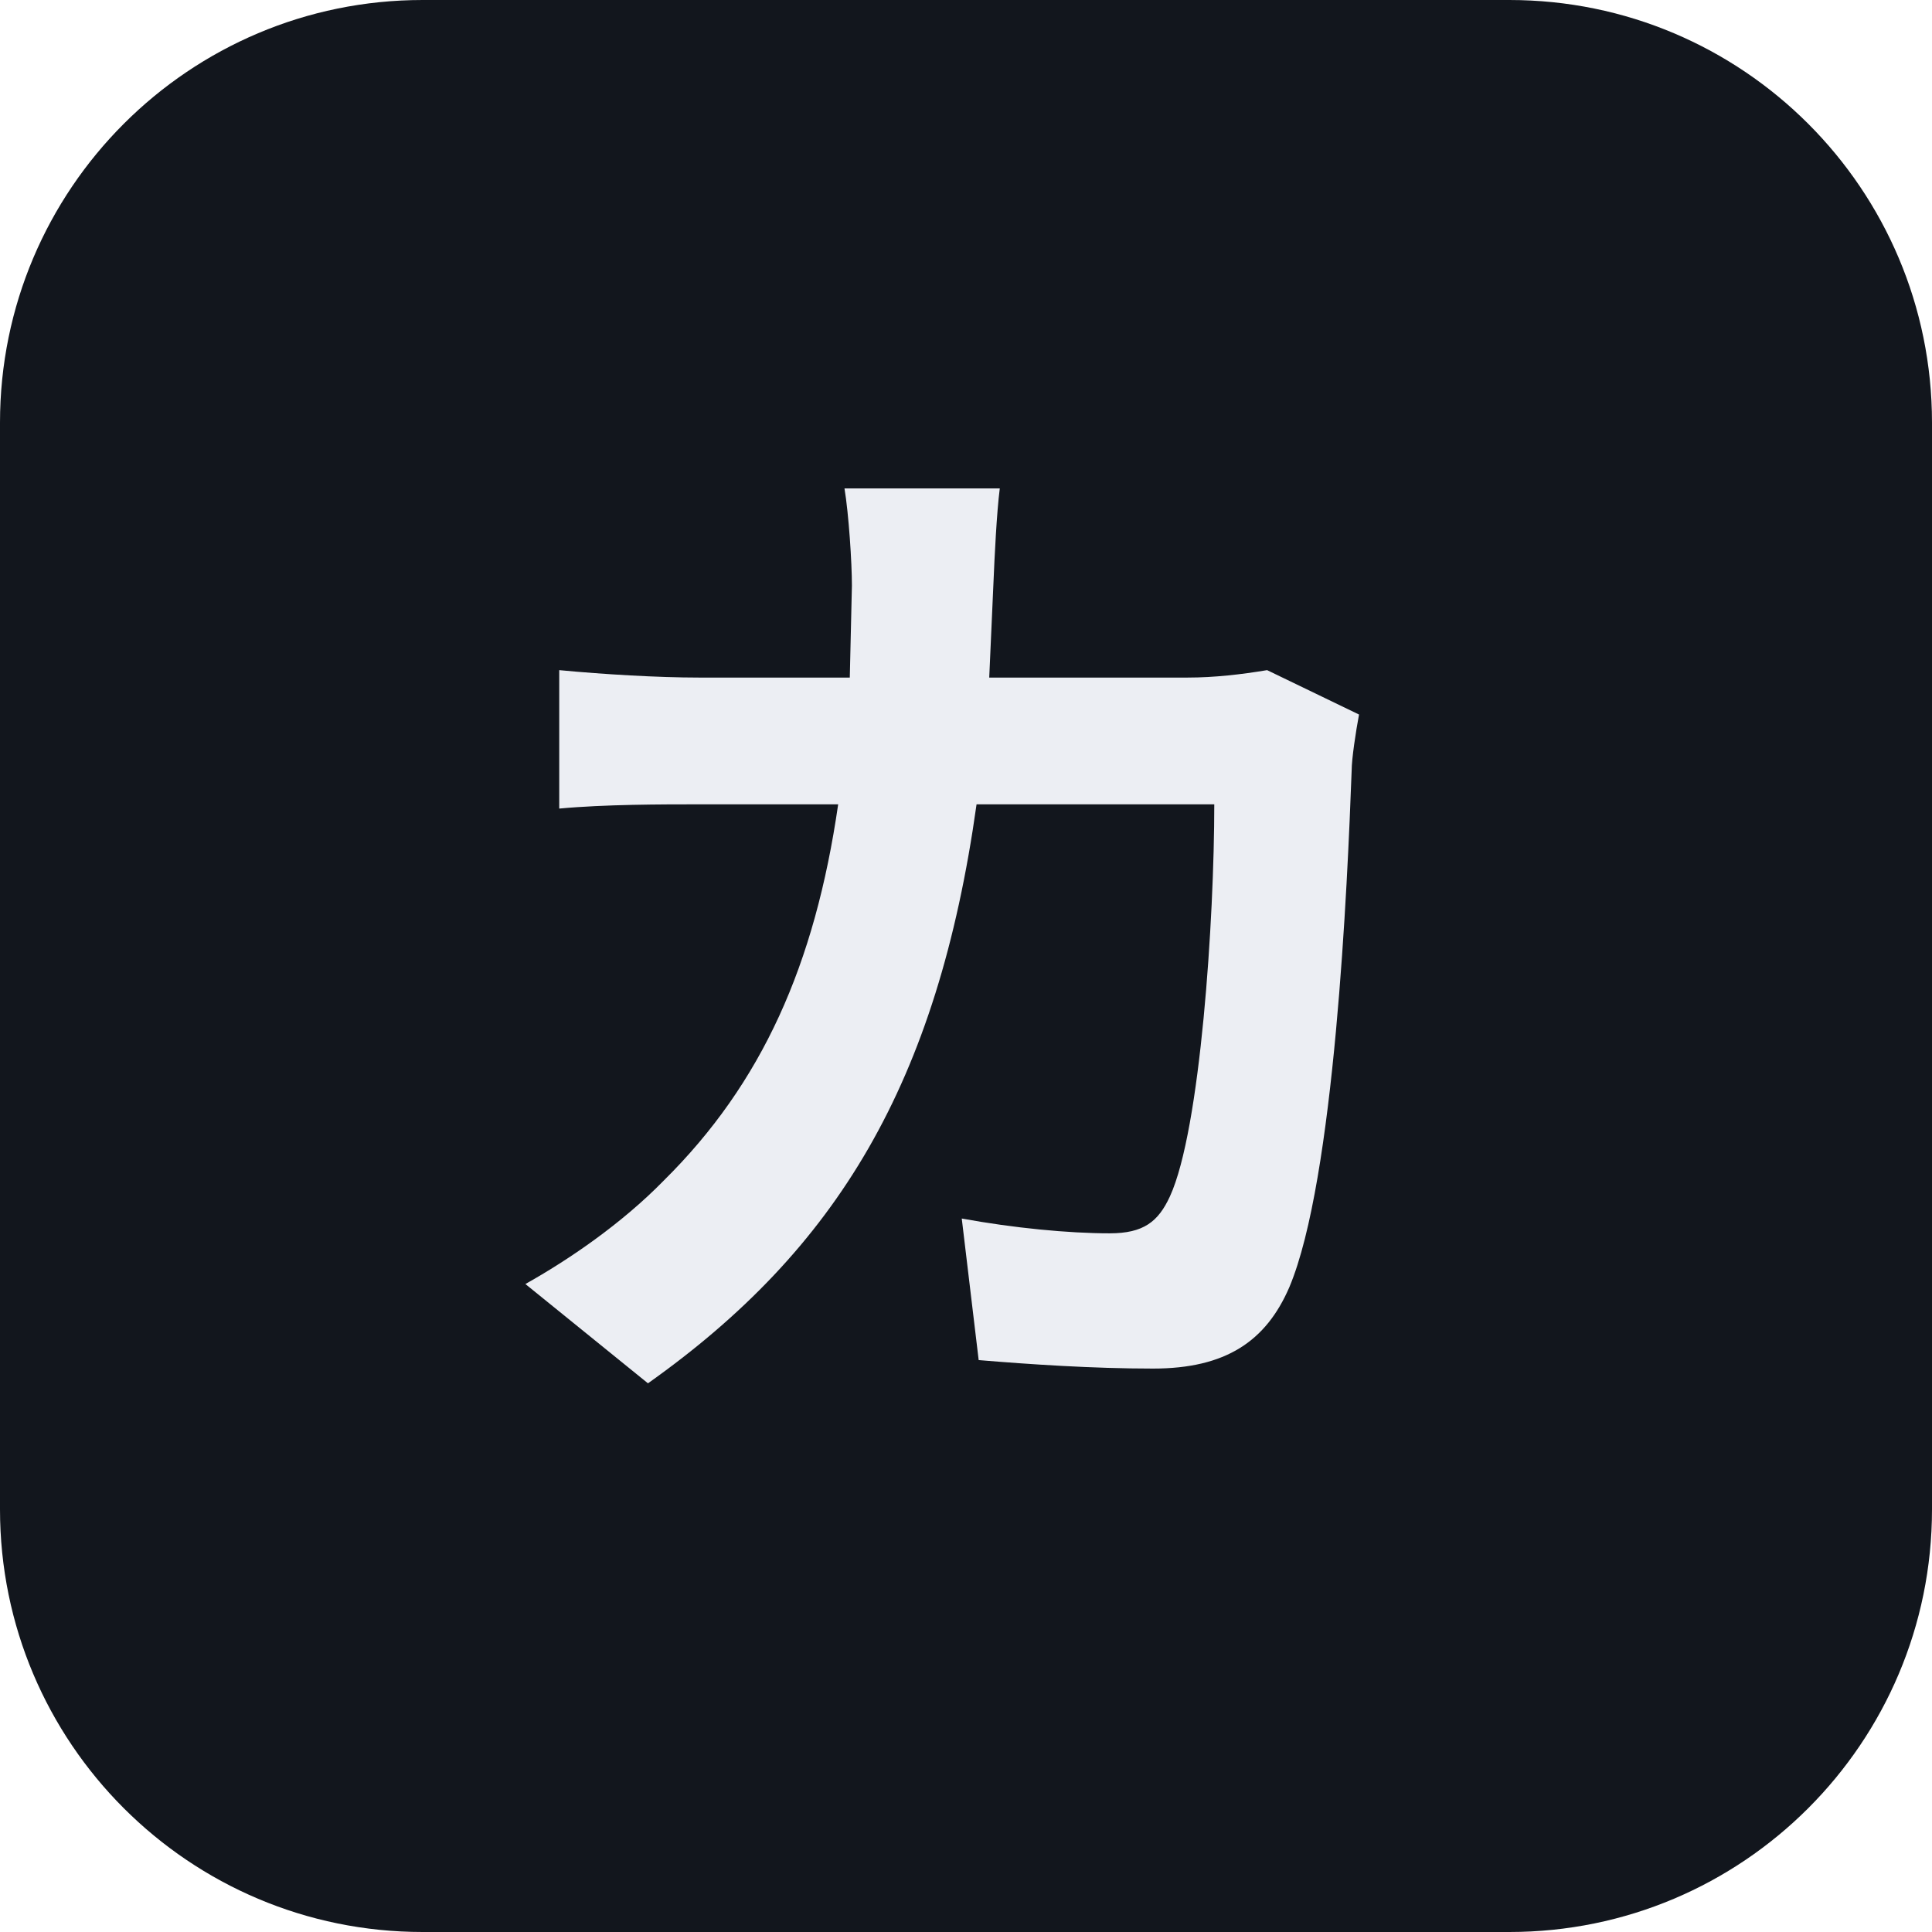
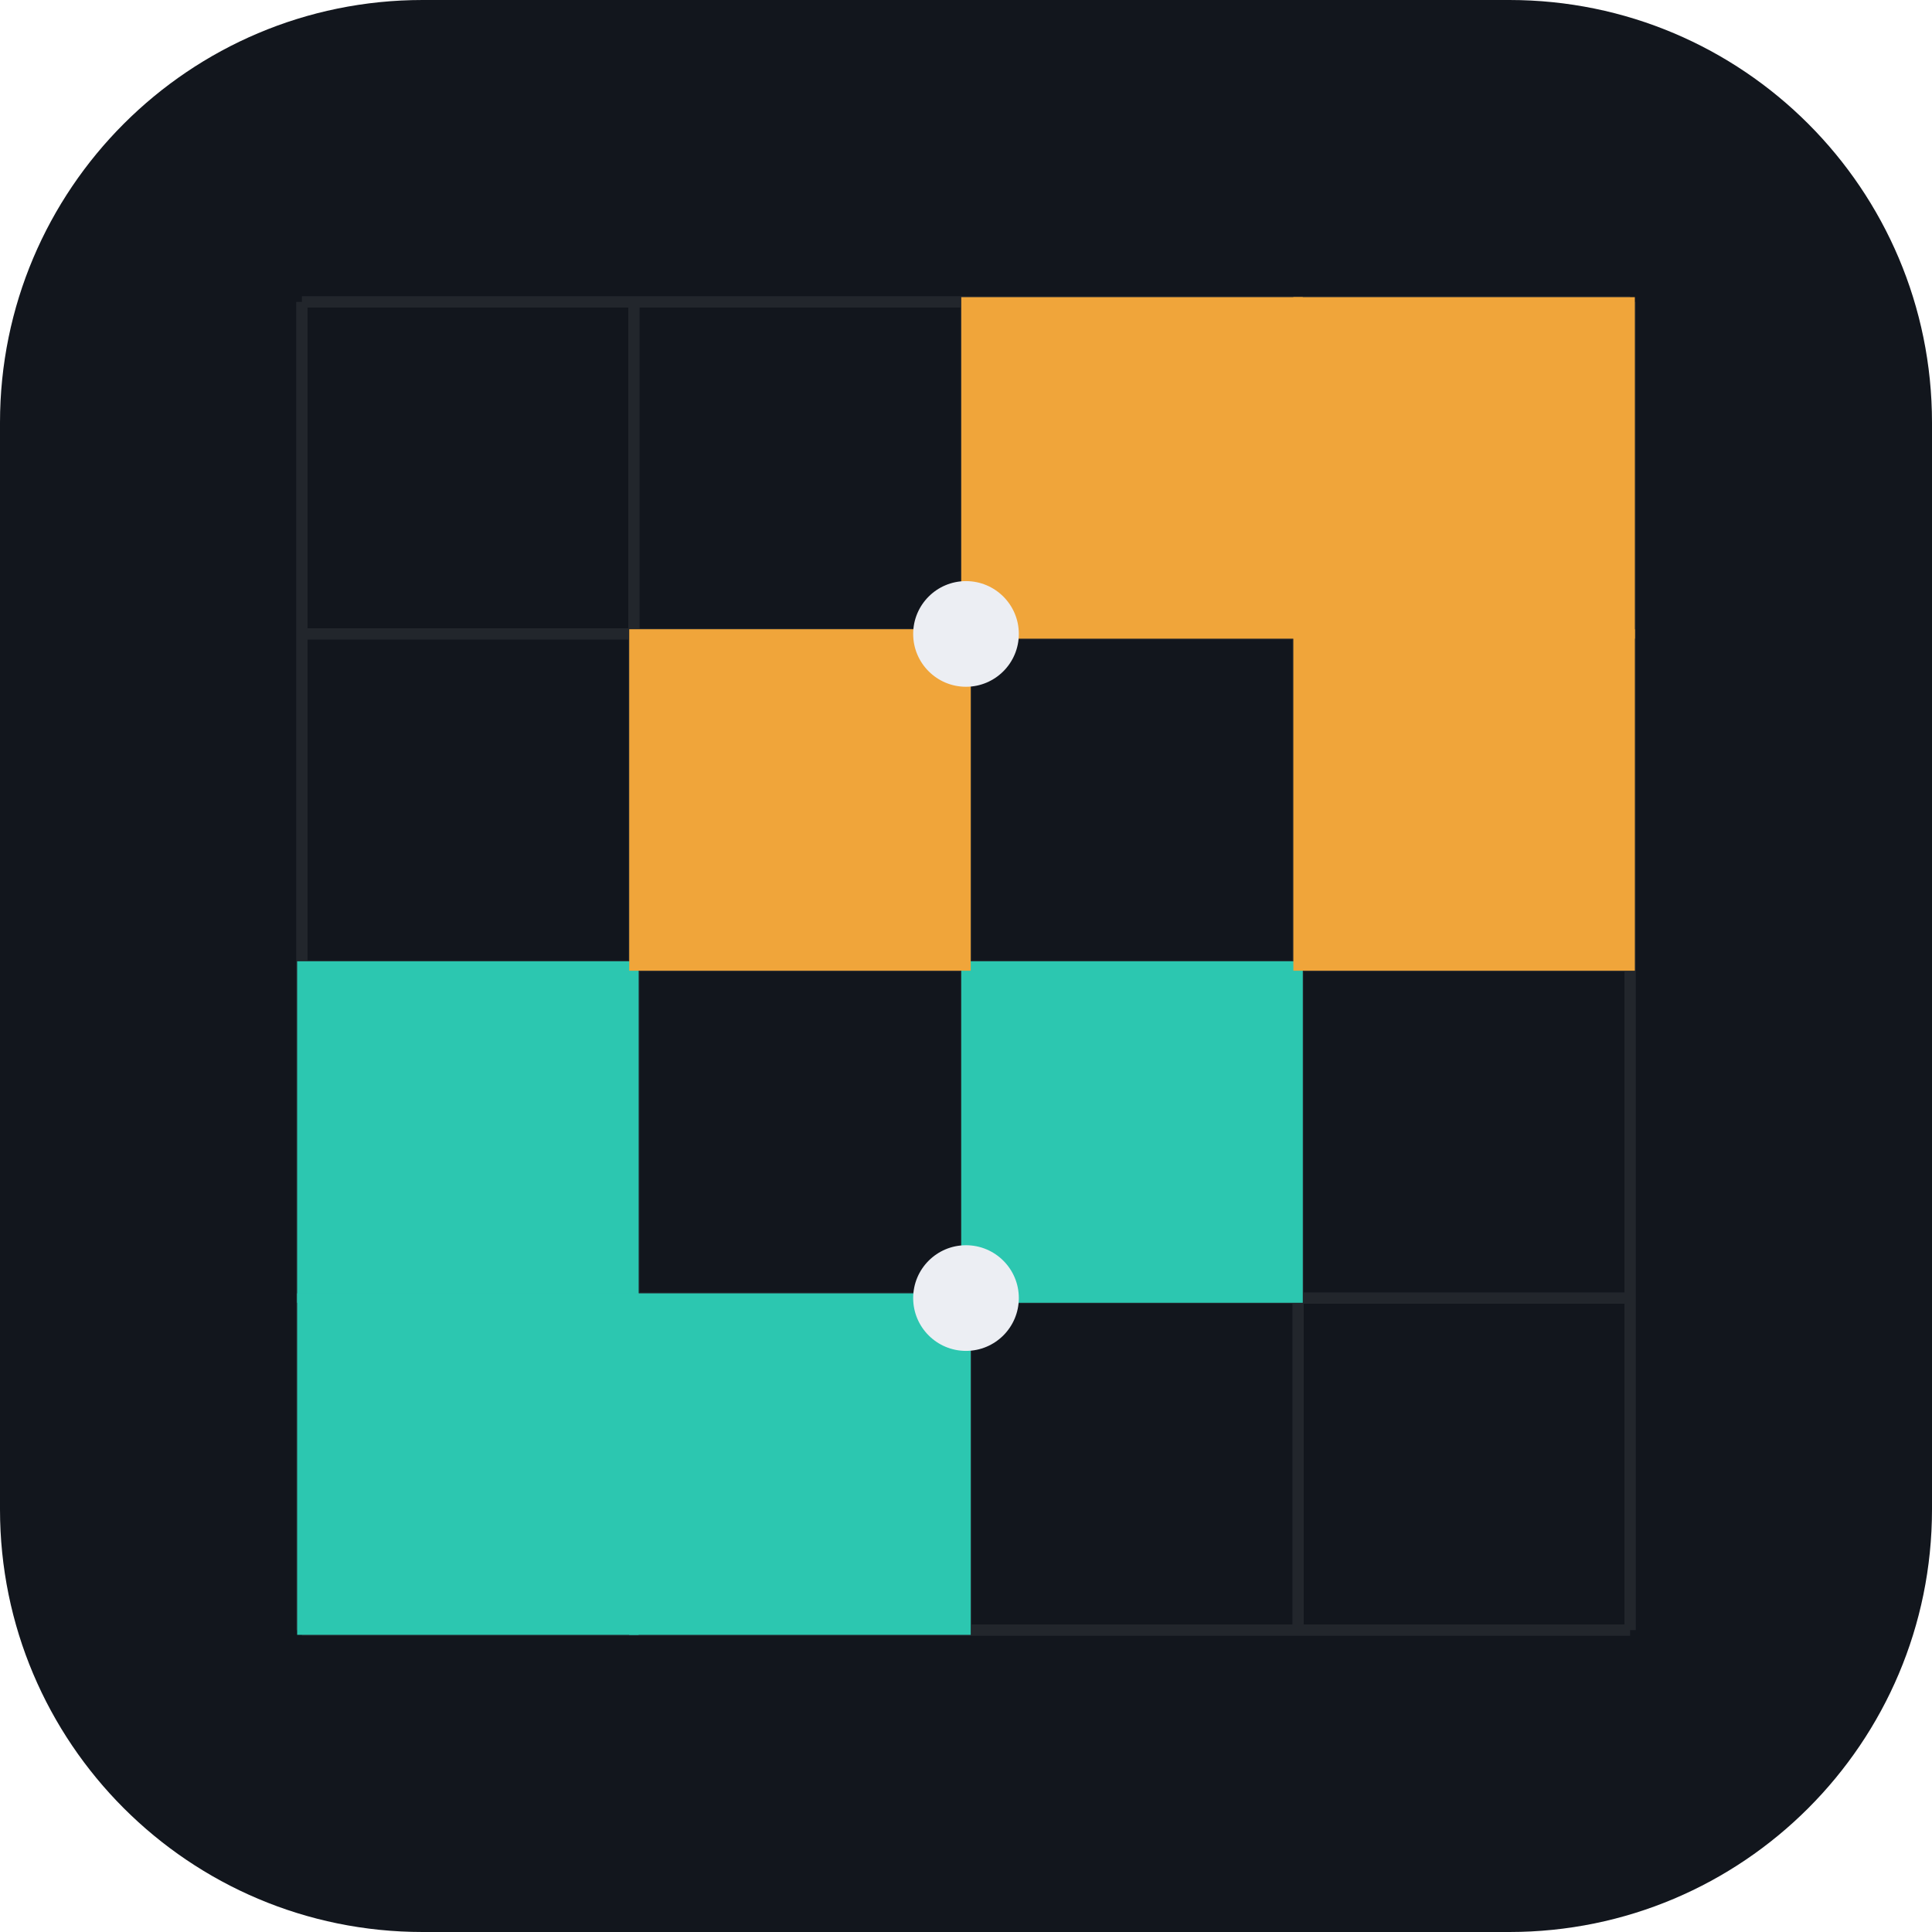
- <svg xmlns="http://www.w3.org/2000/svg" viewBox="0 0 512 512">
+ <svg xmlns="http://www.w3.org/2000/svg" viewBox="0 0 512 512" width="512" height="512">
  <rect width="512" height="512" rx="112" fill="#12161d" />
-   <text x="256" y="256" dy=".35em" text-anchor="middle" font-family="system-ui,sans-serif" font-weight="700" font-size="280" fill="#eceef3">カ</text>
+   <path d="M80 80V432M80 80H432M168 80V432M80 168H432M256 80V432M80 256H432M344 80V432M80 344H432M432 80V432M80 432H432" stroke="rgba(255,255,255,0.07)" stroke-width="3" fill="none" />
+   <rect x="79.5" y="255.5" width="89" height="89" fill="#2cc7b0" stroke="#2cc7b0" stroke-width="1.5" />
+   <rect x="79.5" y="343.5" width="89" height="89" fill="#2cc7b0" stroke="#2cc7b0" stroke-width="1.5" />
+   <rect x="167.5" y="343.5" width="89" height="89" fill="#2cc7b0" stroke="#2cc7b0" stroke-width="1.5" />
+   <rect x="255.5" y="255.5" width="89" height="89" fill="#2cc7b0" stroke="#2cc7b0" stroke-width="1.5" />
+   <rect x="255.5" y="79.5" width="89" height="89" fill="#f0a53a" stroke="#f0a53a" stroke-width="1.5" />
+   <rect x="343.5" y="79.5" width="89" height="89" fill="#f0a53a" stroke="#f0a53a" stroke-width="1.5" />
+   <rect x="343.5" y="167.5" width="89" height="89" fill="#f0a53a" stroke="#f0a53a" stroke-width="1.5" />
+   <rect x="167.5" y="167.5" width="89" height="89" fill="#f0a53a" stroke="#f0a53a" stroke-width="1.5" />
+   <circle cx="256" cy="344" r="14" fill="#eceef3" />
+   <circle cx="256" cy="168" r="14" fill="#eceef3" />
</svg>
